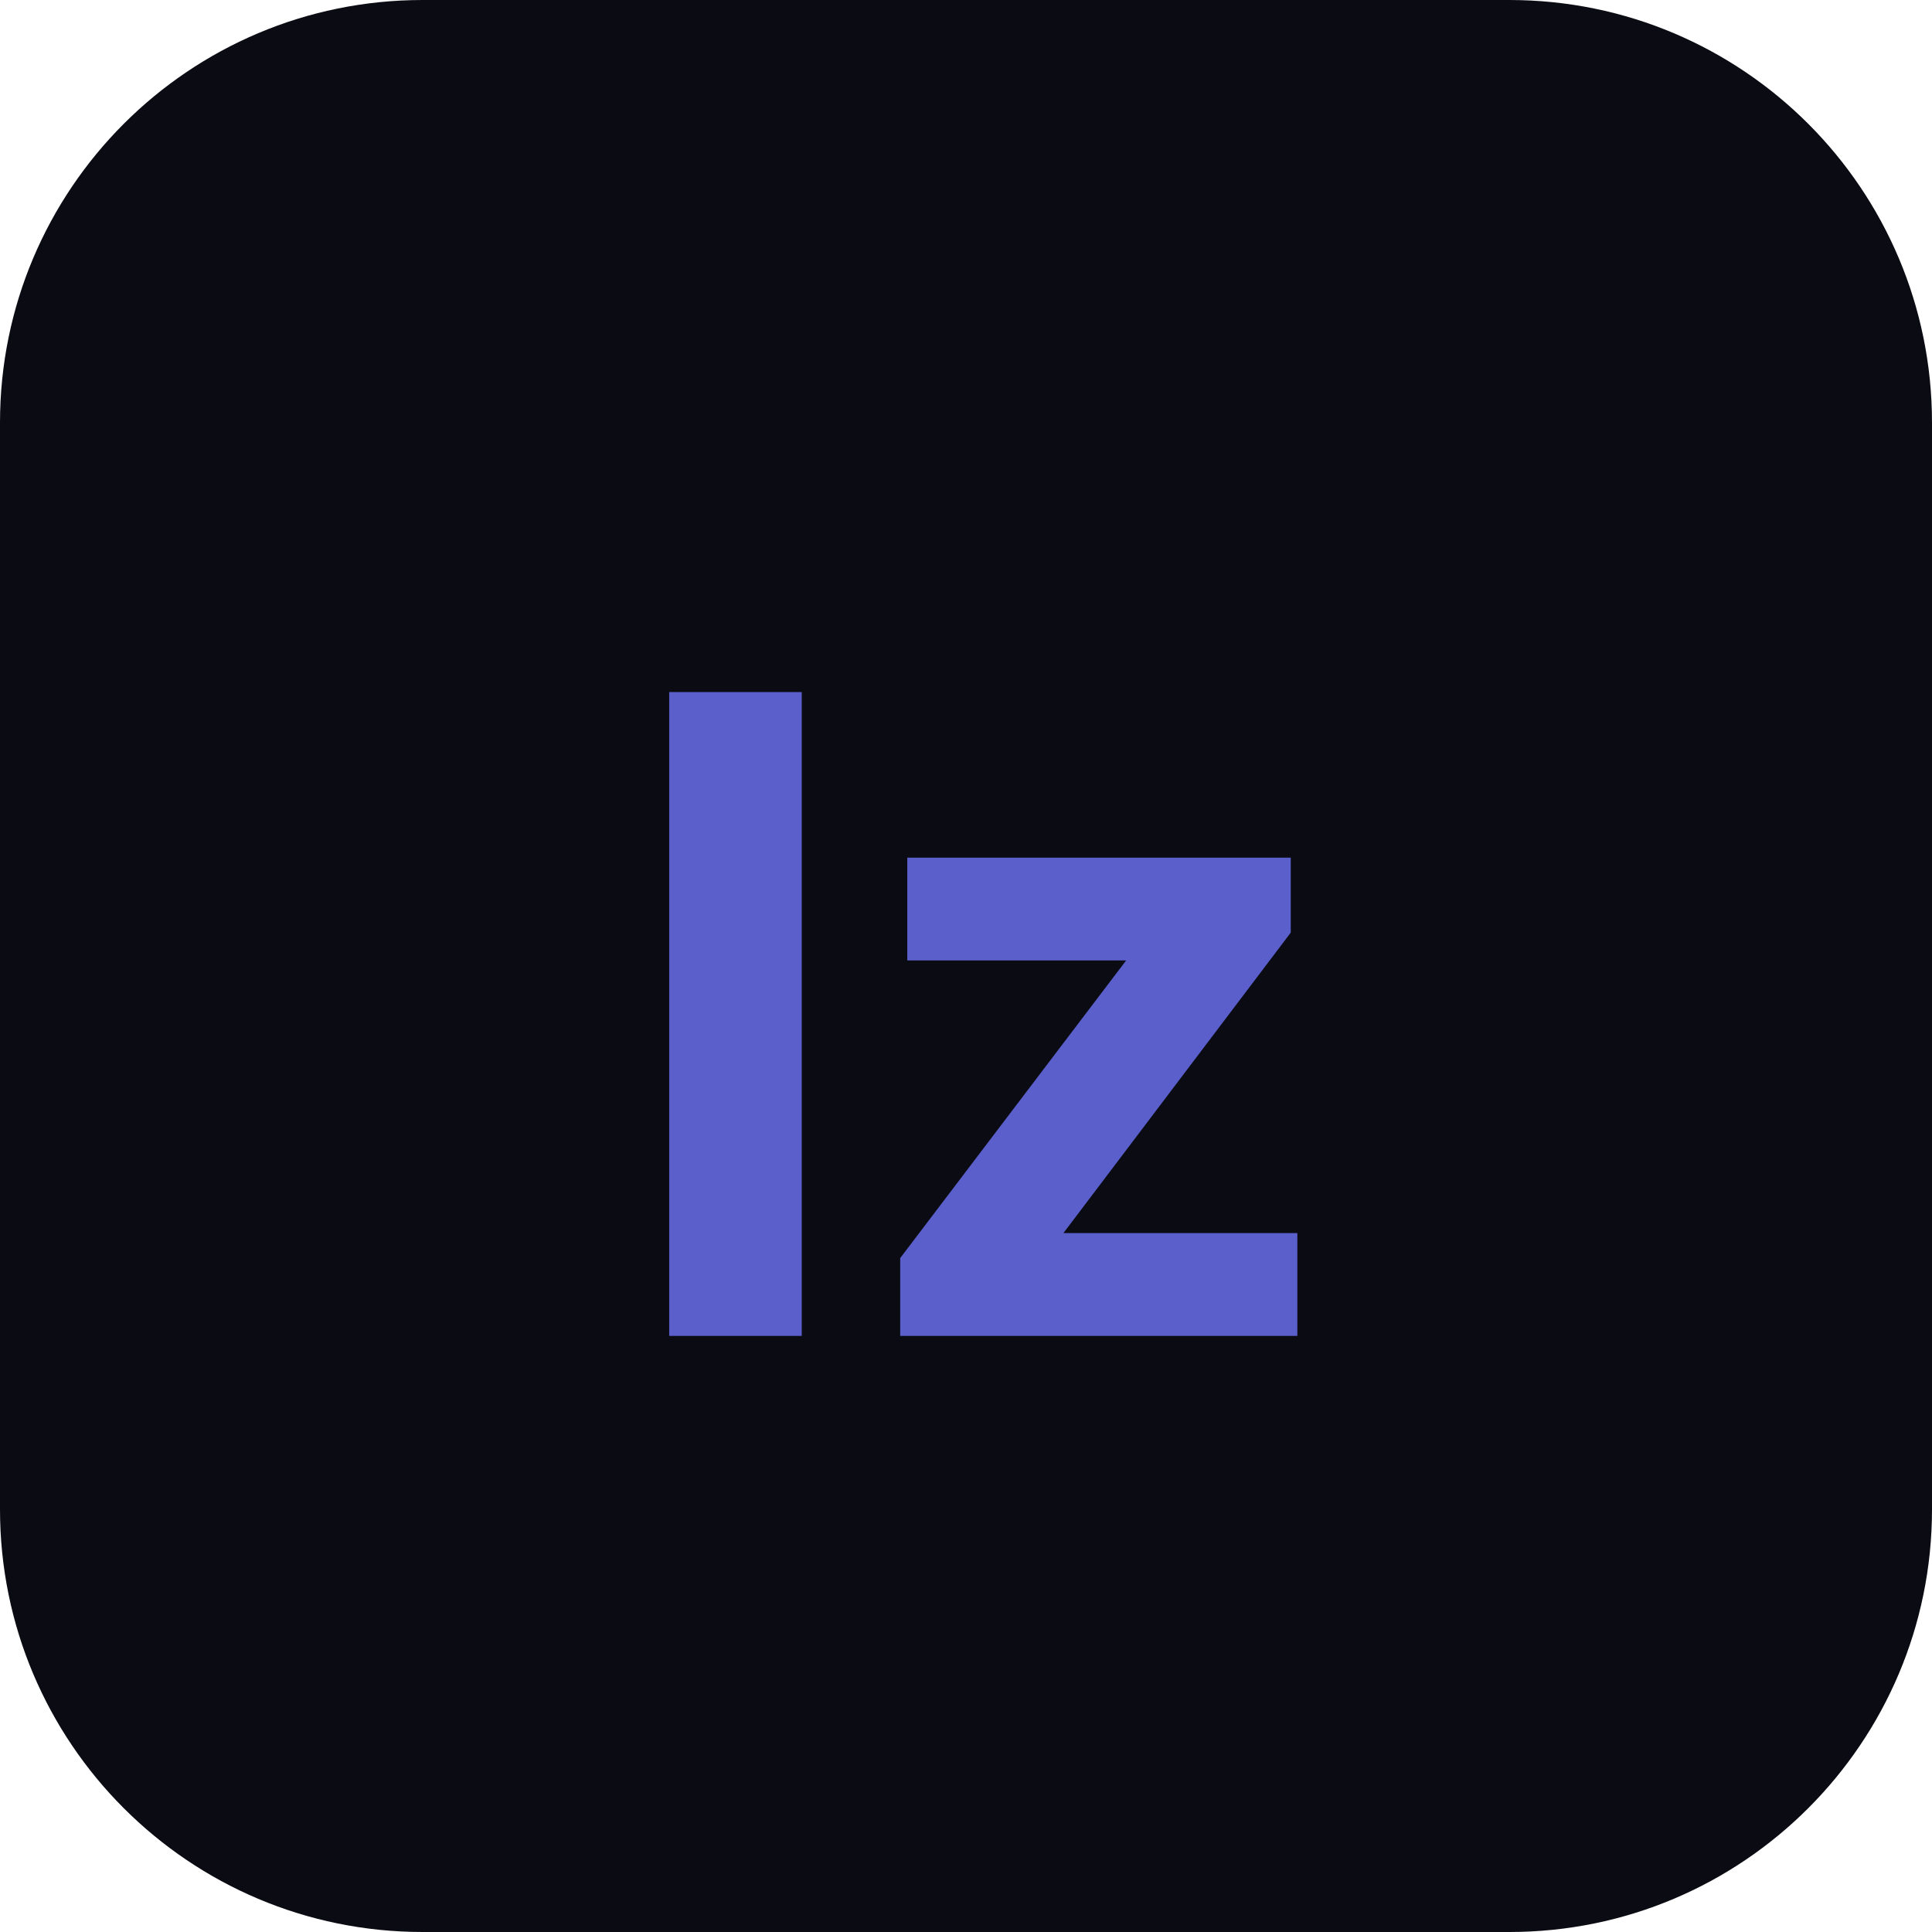
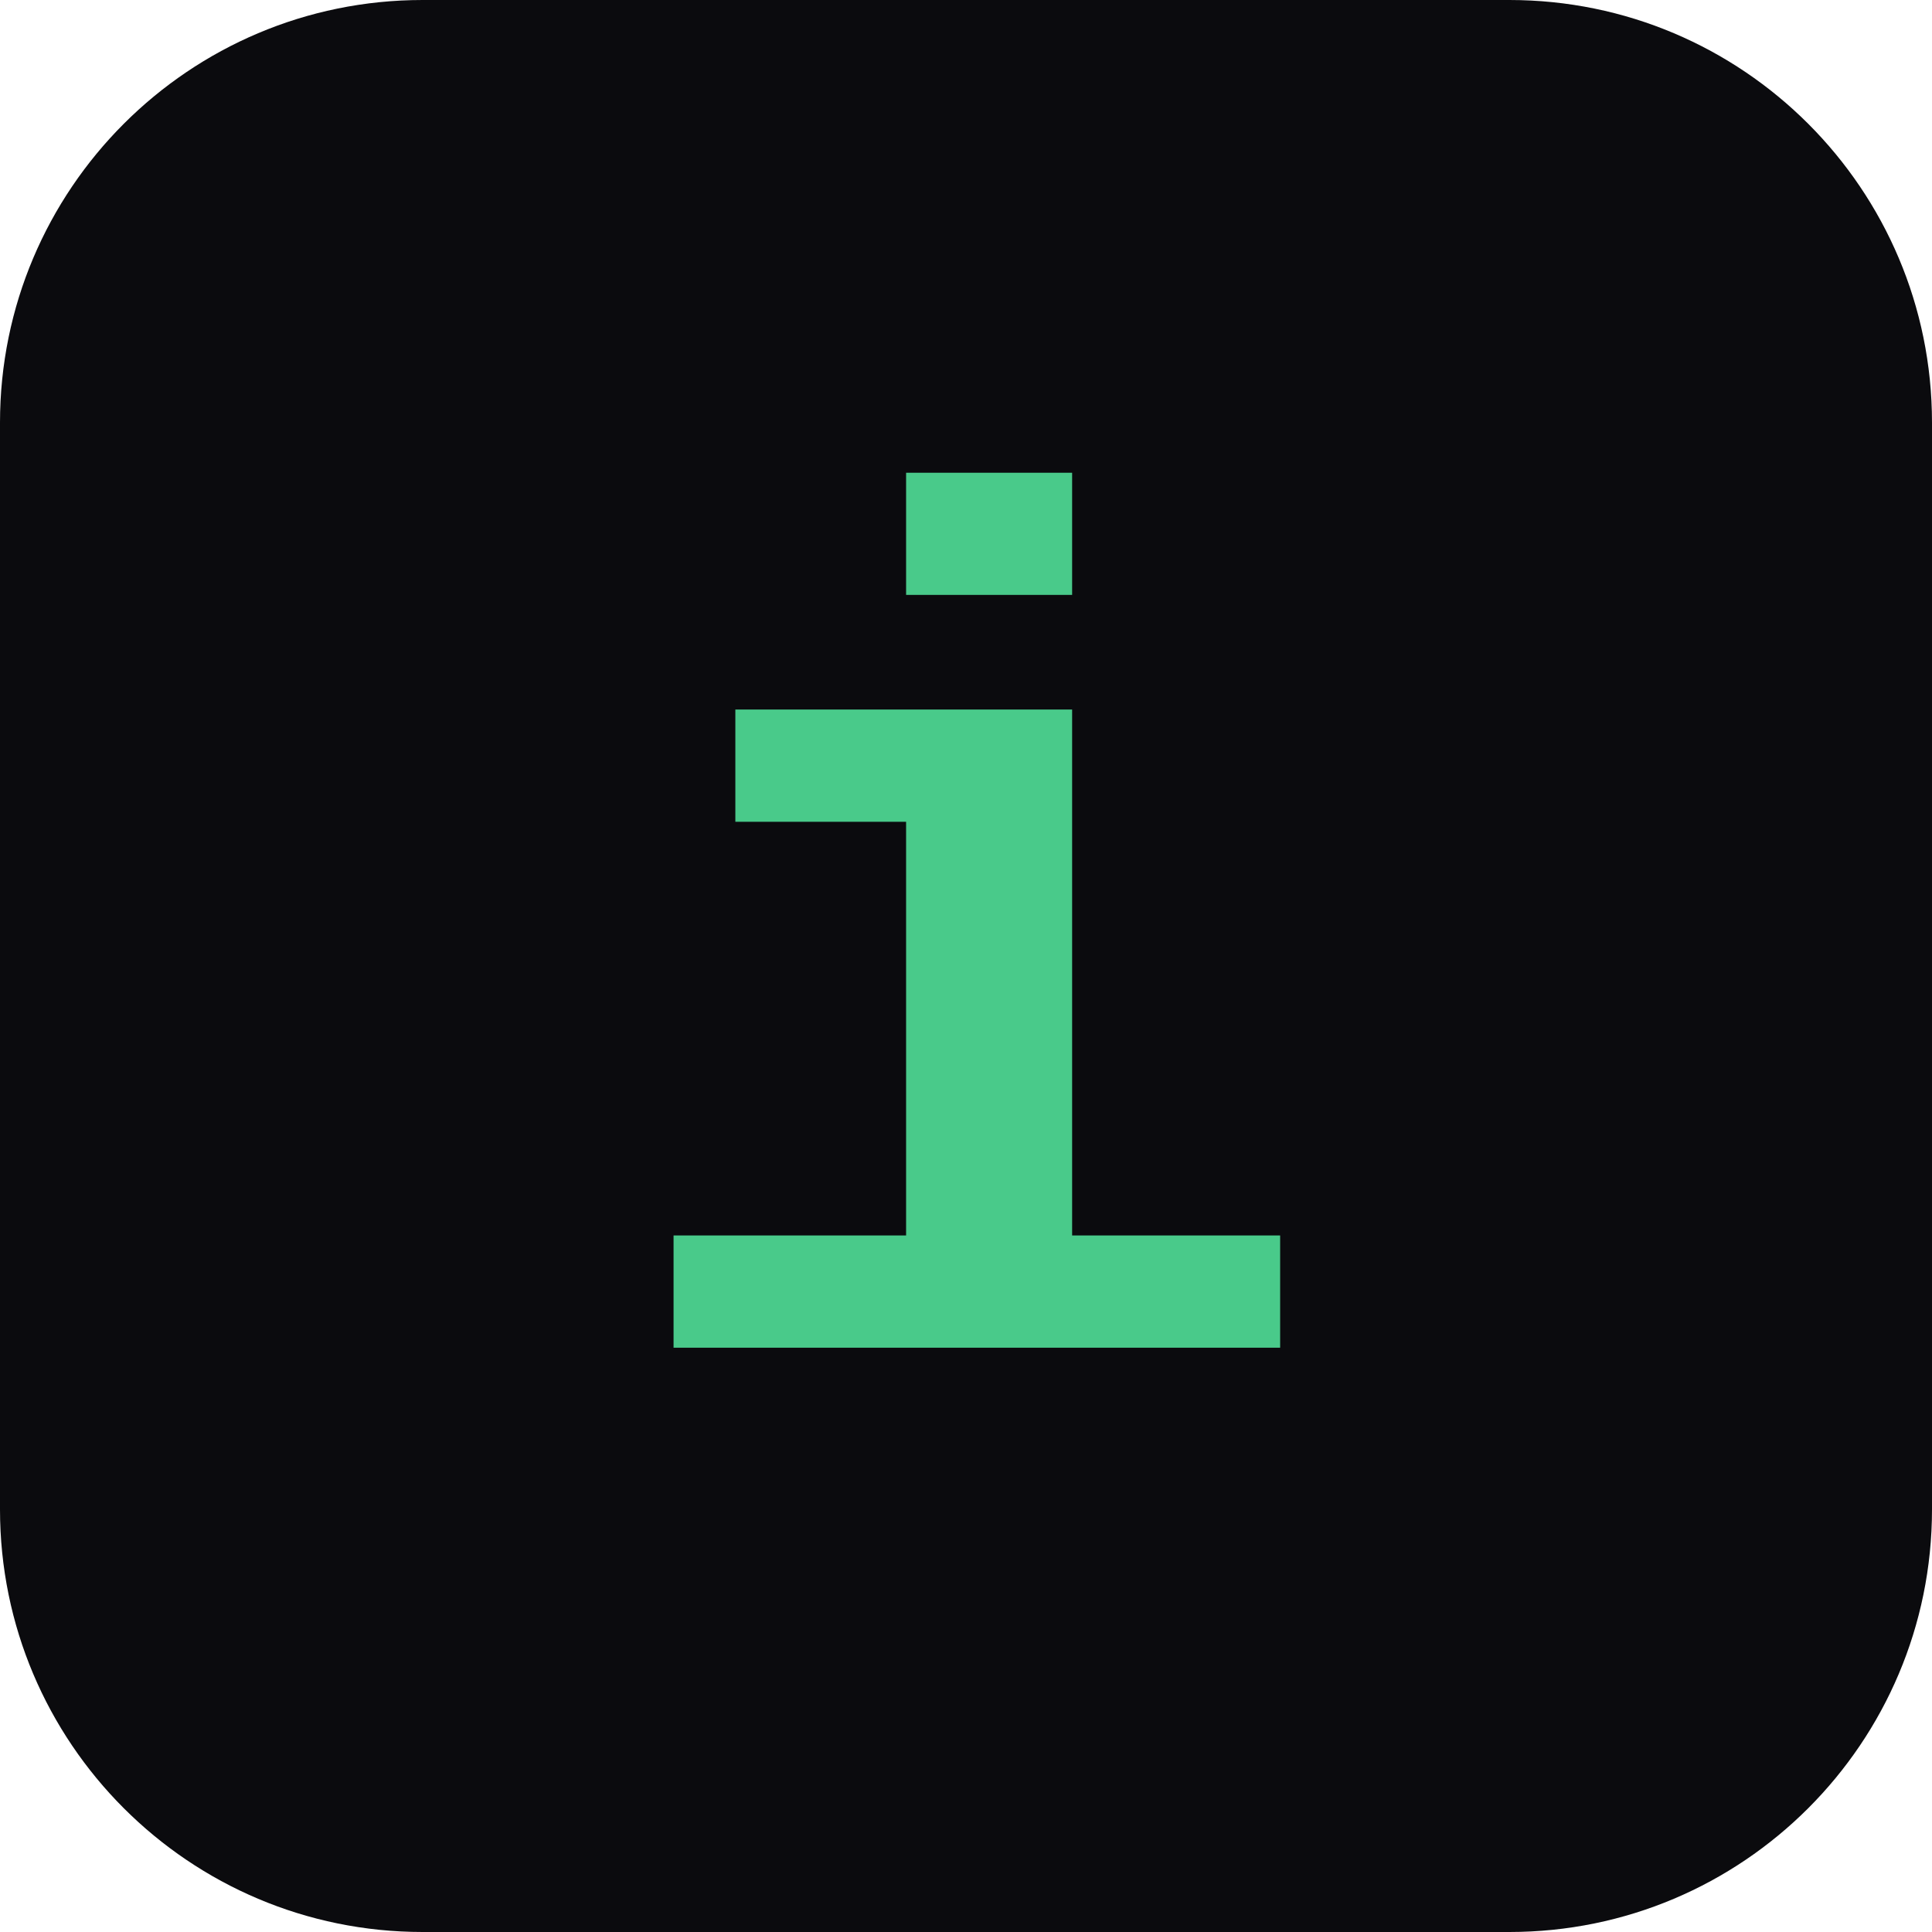
<svg xmlns="http://www.w3.org/2000/svg" viewBox="0 0 64 64" width="64" height="64">
-   <rect width="64" height="64" rx="14" fill="#0b0b14" />
-   <text x="32" y="34" text-anchor="middle" dominant-baseline="central" font-family="ui-sans-serif, system-ui, Segoe UI, Roboto, Helvetica, Arial, sans-serif" font-weight="700" font-size="30" fill="#5a5fcc">Iz</text>
+   <rect width="64" height="64" rx="14" fill="#0b0b0e" />
+   <text x="32" y="34" text-anchor="middle" dominant-baseline="central" font-family="ui-monospace, SFMono-Regular, Menlo, Monaco, Consolas, Liberation Mono, Courier New, monospace" font-weight="700" font-size="40" fill="#49ca8a">i</text>
</svg>
